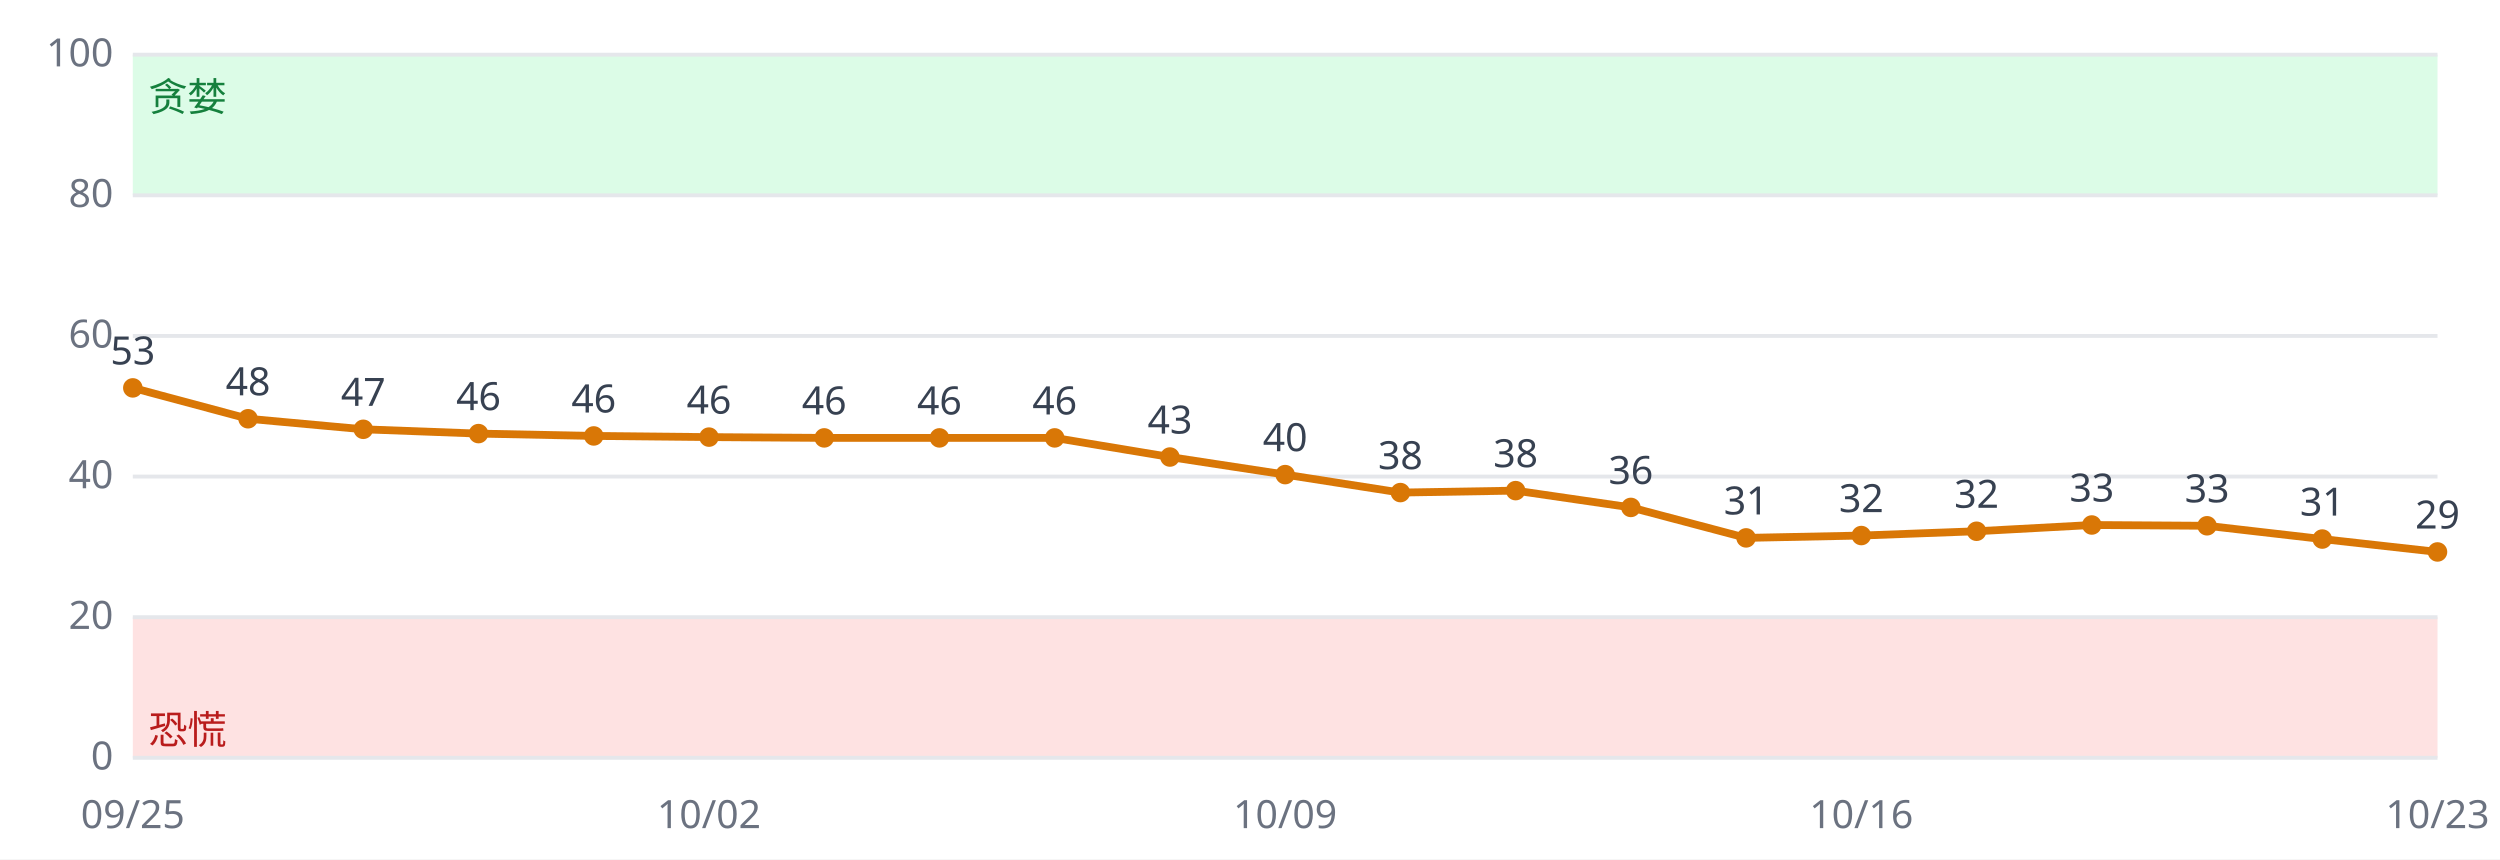
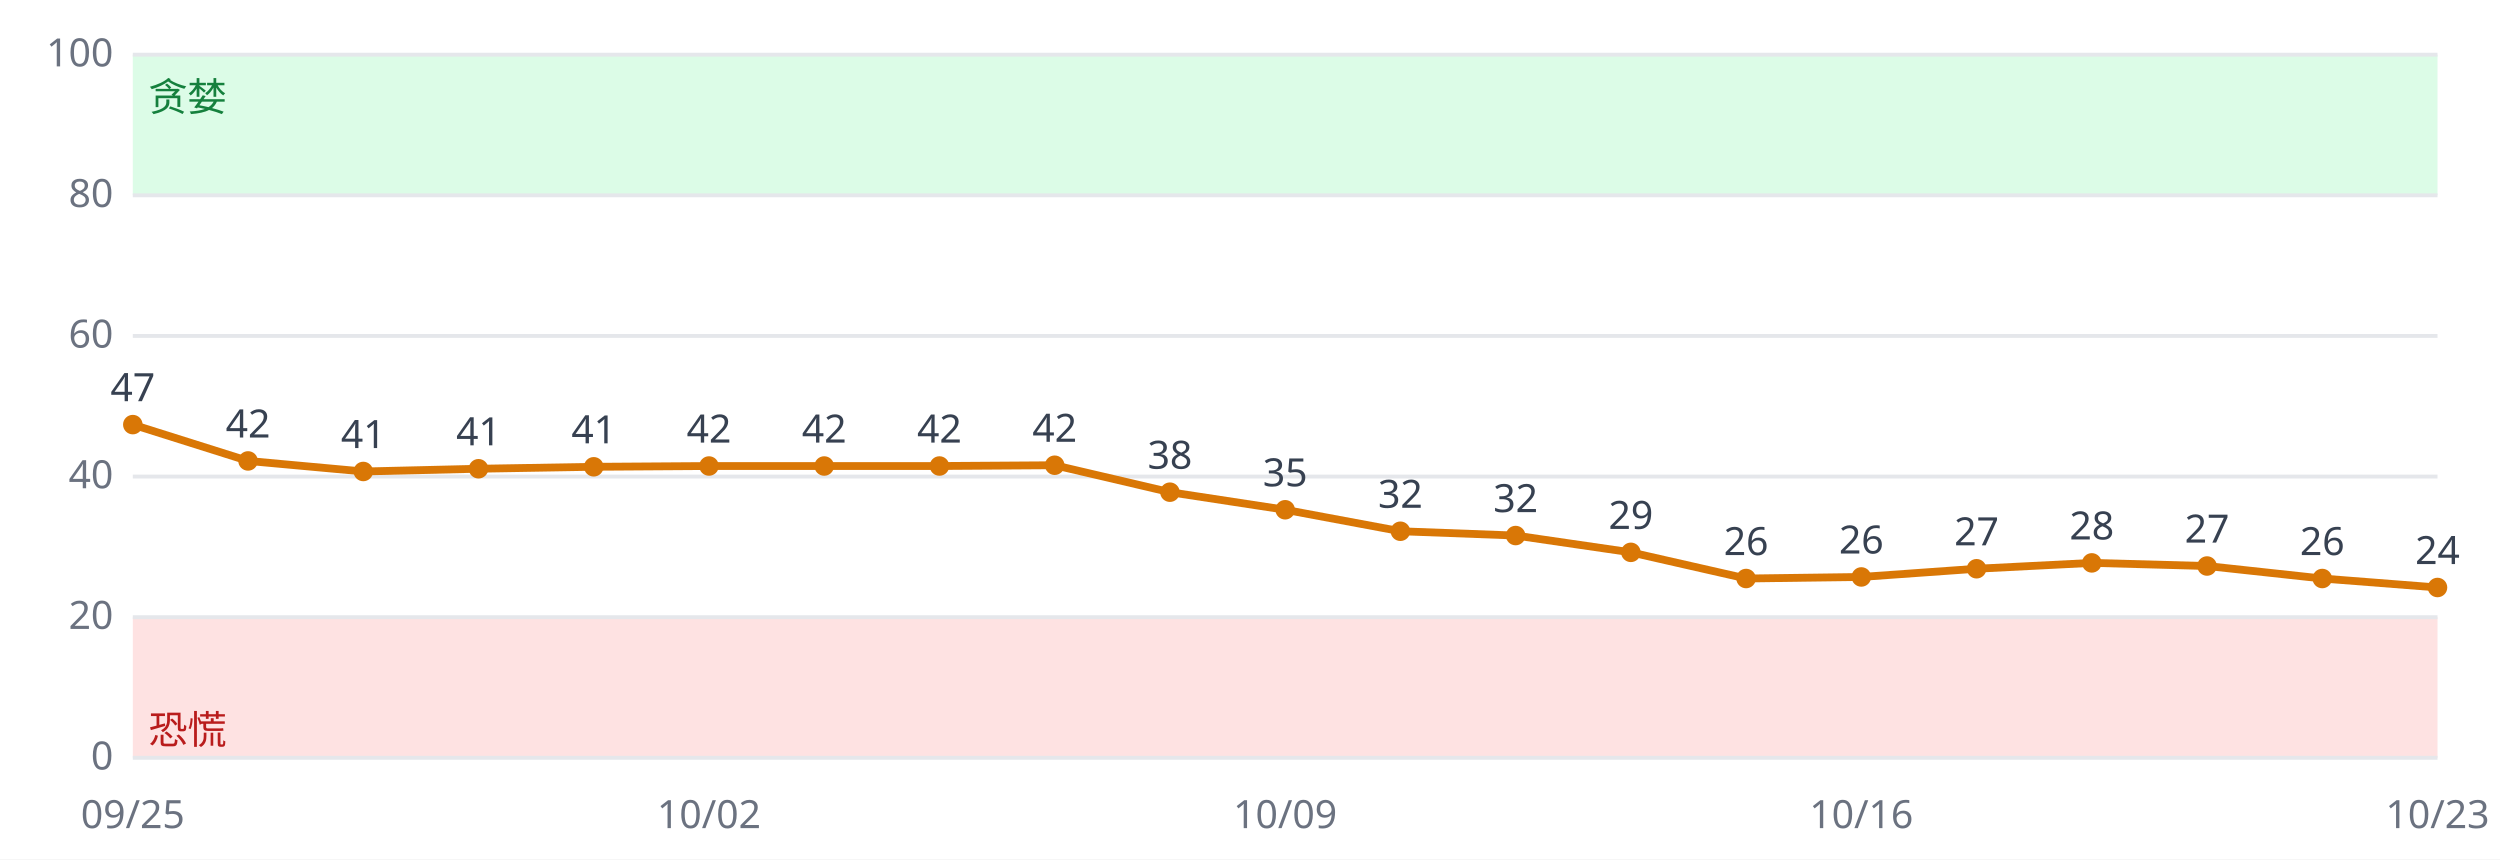
<svg xmlns="http://www.w3.org/2000/svg" viewBox="0 0 640 220" font-family="sans-serif" font-size="10">
  <rect width="640" height="220" fill="#ffffff" />
  <rect x="34" y="158.0" width="590" height="36.0" fill="#fee2e2" />
  <rect x="34" y="14.0" width="590" height="36.0" fill="#dcfce7" />
  <line x1="34" x2="624" y1="194.0" y2="194.0" stroke="#e5e7eb" />
  <text x="29" y="197.0" text-anchor="end" fill="#6b7280">0</text>
  <line x1="34" x2="624" y1="158.0" y2="158.0" stroke="#e5e7eb" />
  <text x="29" y="161.0" text-anchor="end" fill="#6b7280">20</text>
  <line x1="34" x2="624" y1="122.0" y2="122.0" stroke="#e5e7eb" />
  <text x="29" y="125.0" text-anchor="end" fill="#6b7280">40</text>
  <line x1="34" x2="624" y1="86.0" y2="86.0" stroke="#e5e7eb" />
  <text x="29" y="89.0" text-anchor="end" fill="#6b7280">60</text>
  <line x1="34" x2="624" y1="50.0" y2="50.0" stroke="#e5e7eb" />
  <text x="29" y="53.0" text-anchor="end" fill="#6b7280">80</text>
  <line x1="34" x2="624" y1="14.0" y2="14.0" stroke="#e5e7eb" />
  <text x="29" y="17.0" text-anchor="end" fill="#6b7280">100</text>
  <text x="38" y="190.4" fill="#b91c1c">恐慌</text>
  <text x="38" y="28.4" fill="#15803d">贪婪</text>
-   <polyline fill="none" stroke="#d97706" stroke-width="2" points="34.0,99.3 63.5,107.2 93.0,109.9 122.5,111.0 152.0,111.6 181.5,111.9 211.0,112.1 240.5,112.1 270.0,112.1 299.5,117.0 329.0,121.5 358.5,126.1 388.0,125.6 417.5,129.9 447.0,137.7 476.5,137.1 506.0,136.0 535.5,134.4 565.0,134.6 594.5,138.0 624.0,141.3" />
-   <circle cx="34.0" cy="99.3" r="2.5" fill="#d97706" />
-   <text x="34.0" y="93.3" text-anchor="middle" fill="#374151">53</text>
+   <polyline fill="none" stroke="#d97706" stroke-width="2" points="34.0,108.7 63.5,118.0 93.0,120.7 122.5,120.0 152.0,119.5 181.5,119.3 211.0,119.3 240.5,119.3 270.0,119.1 299.5,126.0 329.0,130.5 358.5,136.0 388.0,137.1 417.5,141.4 447.0,148.1 476.5,147.7 506.0,145.6 535.5,144.1 565.0,144.9 594.5,148.1 624.0,150.4" />
+   <circle cx="34.0" cy="108.7" r="2.5" fill="#d97706" />
+   <text x="34.0" y="102.7" text-anchor="middle" fill="#374151">47</text>
  <text x="34.0" y="212" text-anchor="middle" fill="#6b7280">09/25</text>
-   <circle cx="63.5" cy="107.2" r="2.5" fill="#d97706" />
-   <text x="63.5" y="101.2" text-anchor="middle" fill="#374151">48</text>
-   <circle cx="93.0" cy="109.9" r="2.5" fill="#d97706" />
-   <text x="93.0" y="103.9" text-anchor="middle" fill="#374151">47</text>
-   <circle cx="122.5" cy="111.0" r="2.5" fill="#d97706" />
-   <text x="122.5" y="105.0" text-anchor="middle" fill="#374151">46</text>
-   <circle cx="152.0" cy="111.6" r="2.5" fill="#d97706" />
-   <text x="152.0" y="105.6" text-anchor="middle" fill="#374151">46</text>
-   <circle cx="181.5" cy="111.9" r="2.5" fill="#d97706" />
-   <text x="181.5" y="105.9" text-anchor="middle" fill="#374151">46</text>
+   <circle cx="63.5" cy="118.0" r="2.5" fill="#d97706" />
+   <text x="63.5" y="112.0" text-anchor="middle" fill="#374151">42</text>
+   <circle cx="93.0" cy="120.7" r="2.5" fill="#d97706" />
+   <text x="93.0" y="114.7" text-anchor="middle" fill="#374151">41</text>
+   <circle cx="122.5" cy="120.0" r="2.5" fill="#d97706" />
+   <text x="122.5" y="114.0" text-anchor="middle" fill="#374151">41</text>
+   <circle cx="152.0" cy="119.5" r="2.5" fill="#d97706" />
+   <text x="152.0" y="113.5" text-anchor="middle" fill="#374151">41</text>
+   <circle cx="181.5" cy="119.3" r="2.5" fill="#d97706" />
+   <text x="181.5" y="113.3" text-anchor="middle" fill="#374151">42</text>
  <text x="181.5" y="212" text-anchor="middle" fill="#6b7280">10/02</text>
-   <circle cx="211.0" cy="112.1" r="2.5" fill="#d97706" />
-   <text x="211.0" y="106.1" text-anchor="middle" fill="#374151">46</text>
-   <circle cx="240.5" cy="112.1" r="2.5" fill="#d97706" />
-   <text x="240.5" y="106.1" text-anchor="middle" fill="#374151">46</text>
-   <circle cx="270.0" cy="112.1" r="2.5" fill="#d97706" />
-   <text x="270.0" y="106.1" text-anchor="middle" fill="#374151">46</text>
-   <circle cx="299.5" cy="117.0" r="2.5" fill="#d97706" />
-   <text x="299.5" y="111.0" text-anchor="middle" fill="#374151">43</text>
-   <circle cx="329.0" cy="121.5" r="2.5" fill="#d97706" />
-   <text x="329.0" y="115.5" text-anchor="middle" fill="#374151">40</text>
+   <circle cx="211.0" cy="119.3" r="2.5" fill="#d97706" />
+   <text x="211.0" y="113.3" text-anchor="middle" fill="#374151">42</text>
+   <circle cx="240.5" cy="119.3" r="2.5" fill="#d97706" />
+   <text x="240.5" y="113.3" text-anchor="middle" fill="#374151">42</text>
+   <circle cx="270.0" cy="119.1" r="2.5" fill="#d97706" />
+   <text x="270.0" y="113.1" text-anchor="middle" fill="#374151">42</text>
+   <circle cx="299.5" cy="126.0" r="2.5" fill="#d97706" />
+   <text x="299.5" y="120.0" text-anchor="middle" fill="#374151">38</text>
+   <circle cx="329.0" cy="130.5" r="2.5" fill="#d97706" />
+   <text x="329.0" y="124.5" text-anchor="middle" fill="#374151">35</text>
  <text x="329.0" y="212" text-anchor="middle" fill="#6b7280">10/09</text>
-   <circle cx="358.5" cy="126.1" r="2.5" fill="#d97706" />
-   <text x="358.5" y="120.1" text-anchor="middle" fill="#374151">38</text>
-   <circle cx="388.0" cy="125.6" r="2.5" fill="#d97706" />
-   <text x="388.0" y="119.6" text-anchor="middle" fill="#374151">38</text>
-   <circle cx="417.5" cy="129.9" r="2.5" fill="#d97706" />
-   <text x="417.5" y="123.9" text-anchor="middle" fill="#374151">36</text>
-   <circle cx="447.0" cy="137.7" r="2.5" fill="#d97706" />
-   <text x="447.0" y="131.7" text-anchor="middle" fill="#374151">31</text>
-   <circle cx="476.5" cy="137.1" r="2.5" fill="#d97706" />
-   <text x="476.5" y="131.1" text-anchor="middle" fill="#374151">32</text>
+   <circle cx="358.5" cy="136.0" r="2.5" fill="#d97706" />
+   <text x="358.5" y="130.0" text-anchor="middle" fill="#374151">32</text>
+   <circle cx="388.0" cy="137.1" r="2.5" fill="#d97706" />
+   <text x="388.0" y="131.1" text-anchor="middle" fill="#374151">32</text>
+   <circle cx="417.5" cy="141.4" r="2.5" fill="#d97706" />
+   <text x="417.5" y="135.4" text-anchor="middle" fill="#374151">29</text>
+   <circle cx="447.0" cy="148.1" r="2.5" fill="#d97706" />
+   <text x="447.0" y="142.1" text-anchor="middle" fill="#374151">26</text>
+   <circle cx="476.5" cy="147.7" r="2.5" fill="#d97706" />
+   <text x="476.5" y="141.7" text-anchor="middle" fill="#374151">26</text>
  <text x="476.5" y="212" text-anchor="middle" fill="#6b7280">10/16</text>
-   <circle cx="506.0" cy="136.0" r="2.5" fill="#d97706" />
-   <text x="506.0" y="130.0" text-anchor="middle" fill="#374151">32</text>
-   <circle cx="535.5" cy="134.4" r="2.5" fill="#d97706" />
-   <text x="535.5" y="128.4" text-anchor="middle" fill="#374151">33</text>
-   <circle cx="565.0" cy="134.6" r="2.5" fill="#d97706" />
-   <text x="565.0" y="128.6" text-anchor="middle" fill="#374151">33</text>
-   <circle cx="594.5" cy="138.0" r="2.5" fill="#d97706" />
-   <text x="594.5" y="132.0" text-anchor="middle" fill="#374151">31</text>
-   <circle cx="624.0" cy="141.3" r="2.5" fill="#d97706" />
-   <text x="624.0" y="135.3" text-anchor="middle" fill="#374151">29</text>
+   <circle cx="506.0" cy="145.6" r="2.5" fill="#d97706" />
+   <text x="506.0" y="139.6" text-anchor="middle" fill="#374151">27</text>
+   <circle cx="535.5" cy="144.1" r="2.5" fill="#d97706" />
+   <text x="535.5" y="138.1" text-anchor="middle" fill="#374151">28</text>
+   <circle cx="565.0" cy="144.9" r="2.5" fill="#d97706" />
+   <text x="565.0" y="138.9" text-anchor="middle" fill="#374151">27</text>
+   <circle cx="594.5" cy="148.1" r="2.5" fill="#d97706" />
+   <text x="594.5" y="142.1" text-anchor="middle" fill="#374151">26</text>
+   <circle cx="624.0" cy="150.4" r="2.5" fill="#d97706" />
+   <text x="624.0" y="144.4" text-anchor="middle" fill="#374151">24</text>
  <text x="624.0" y="212" text-anchor="middle" fill="#6b7280">10/23</text>
</svg>
